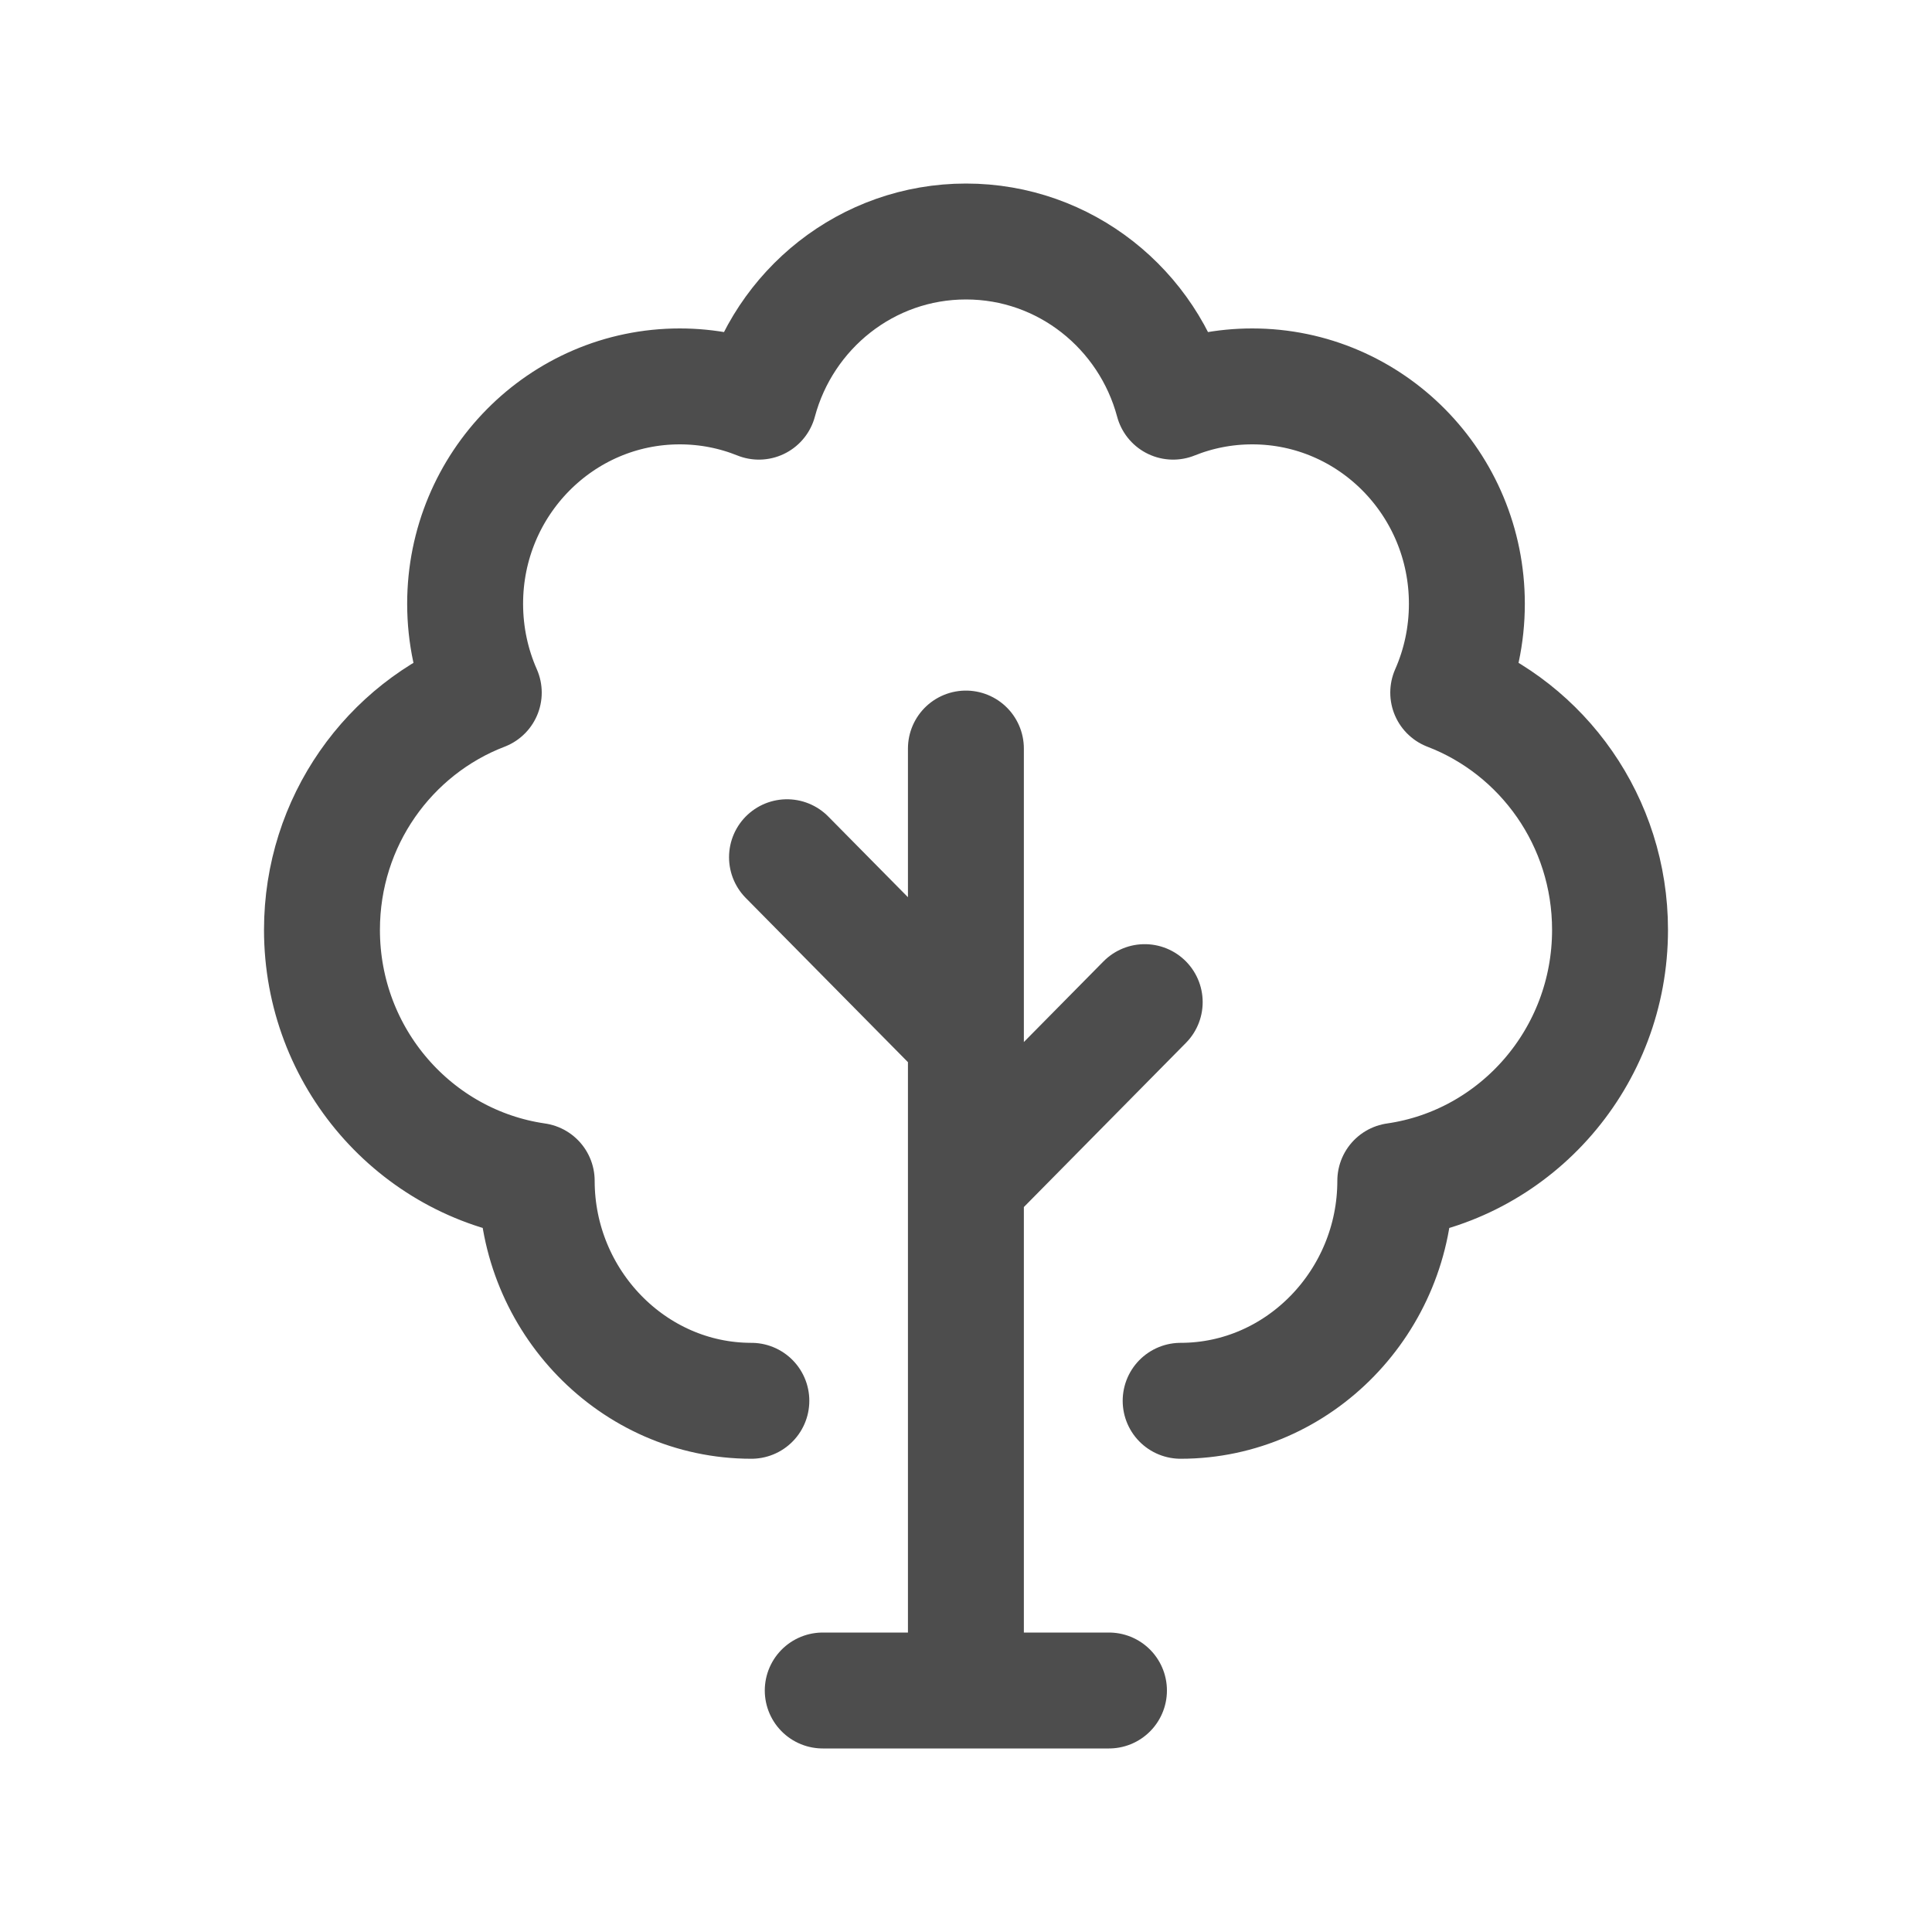
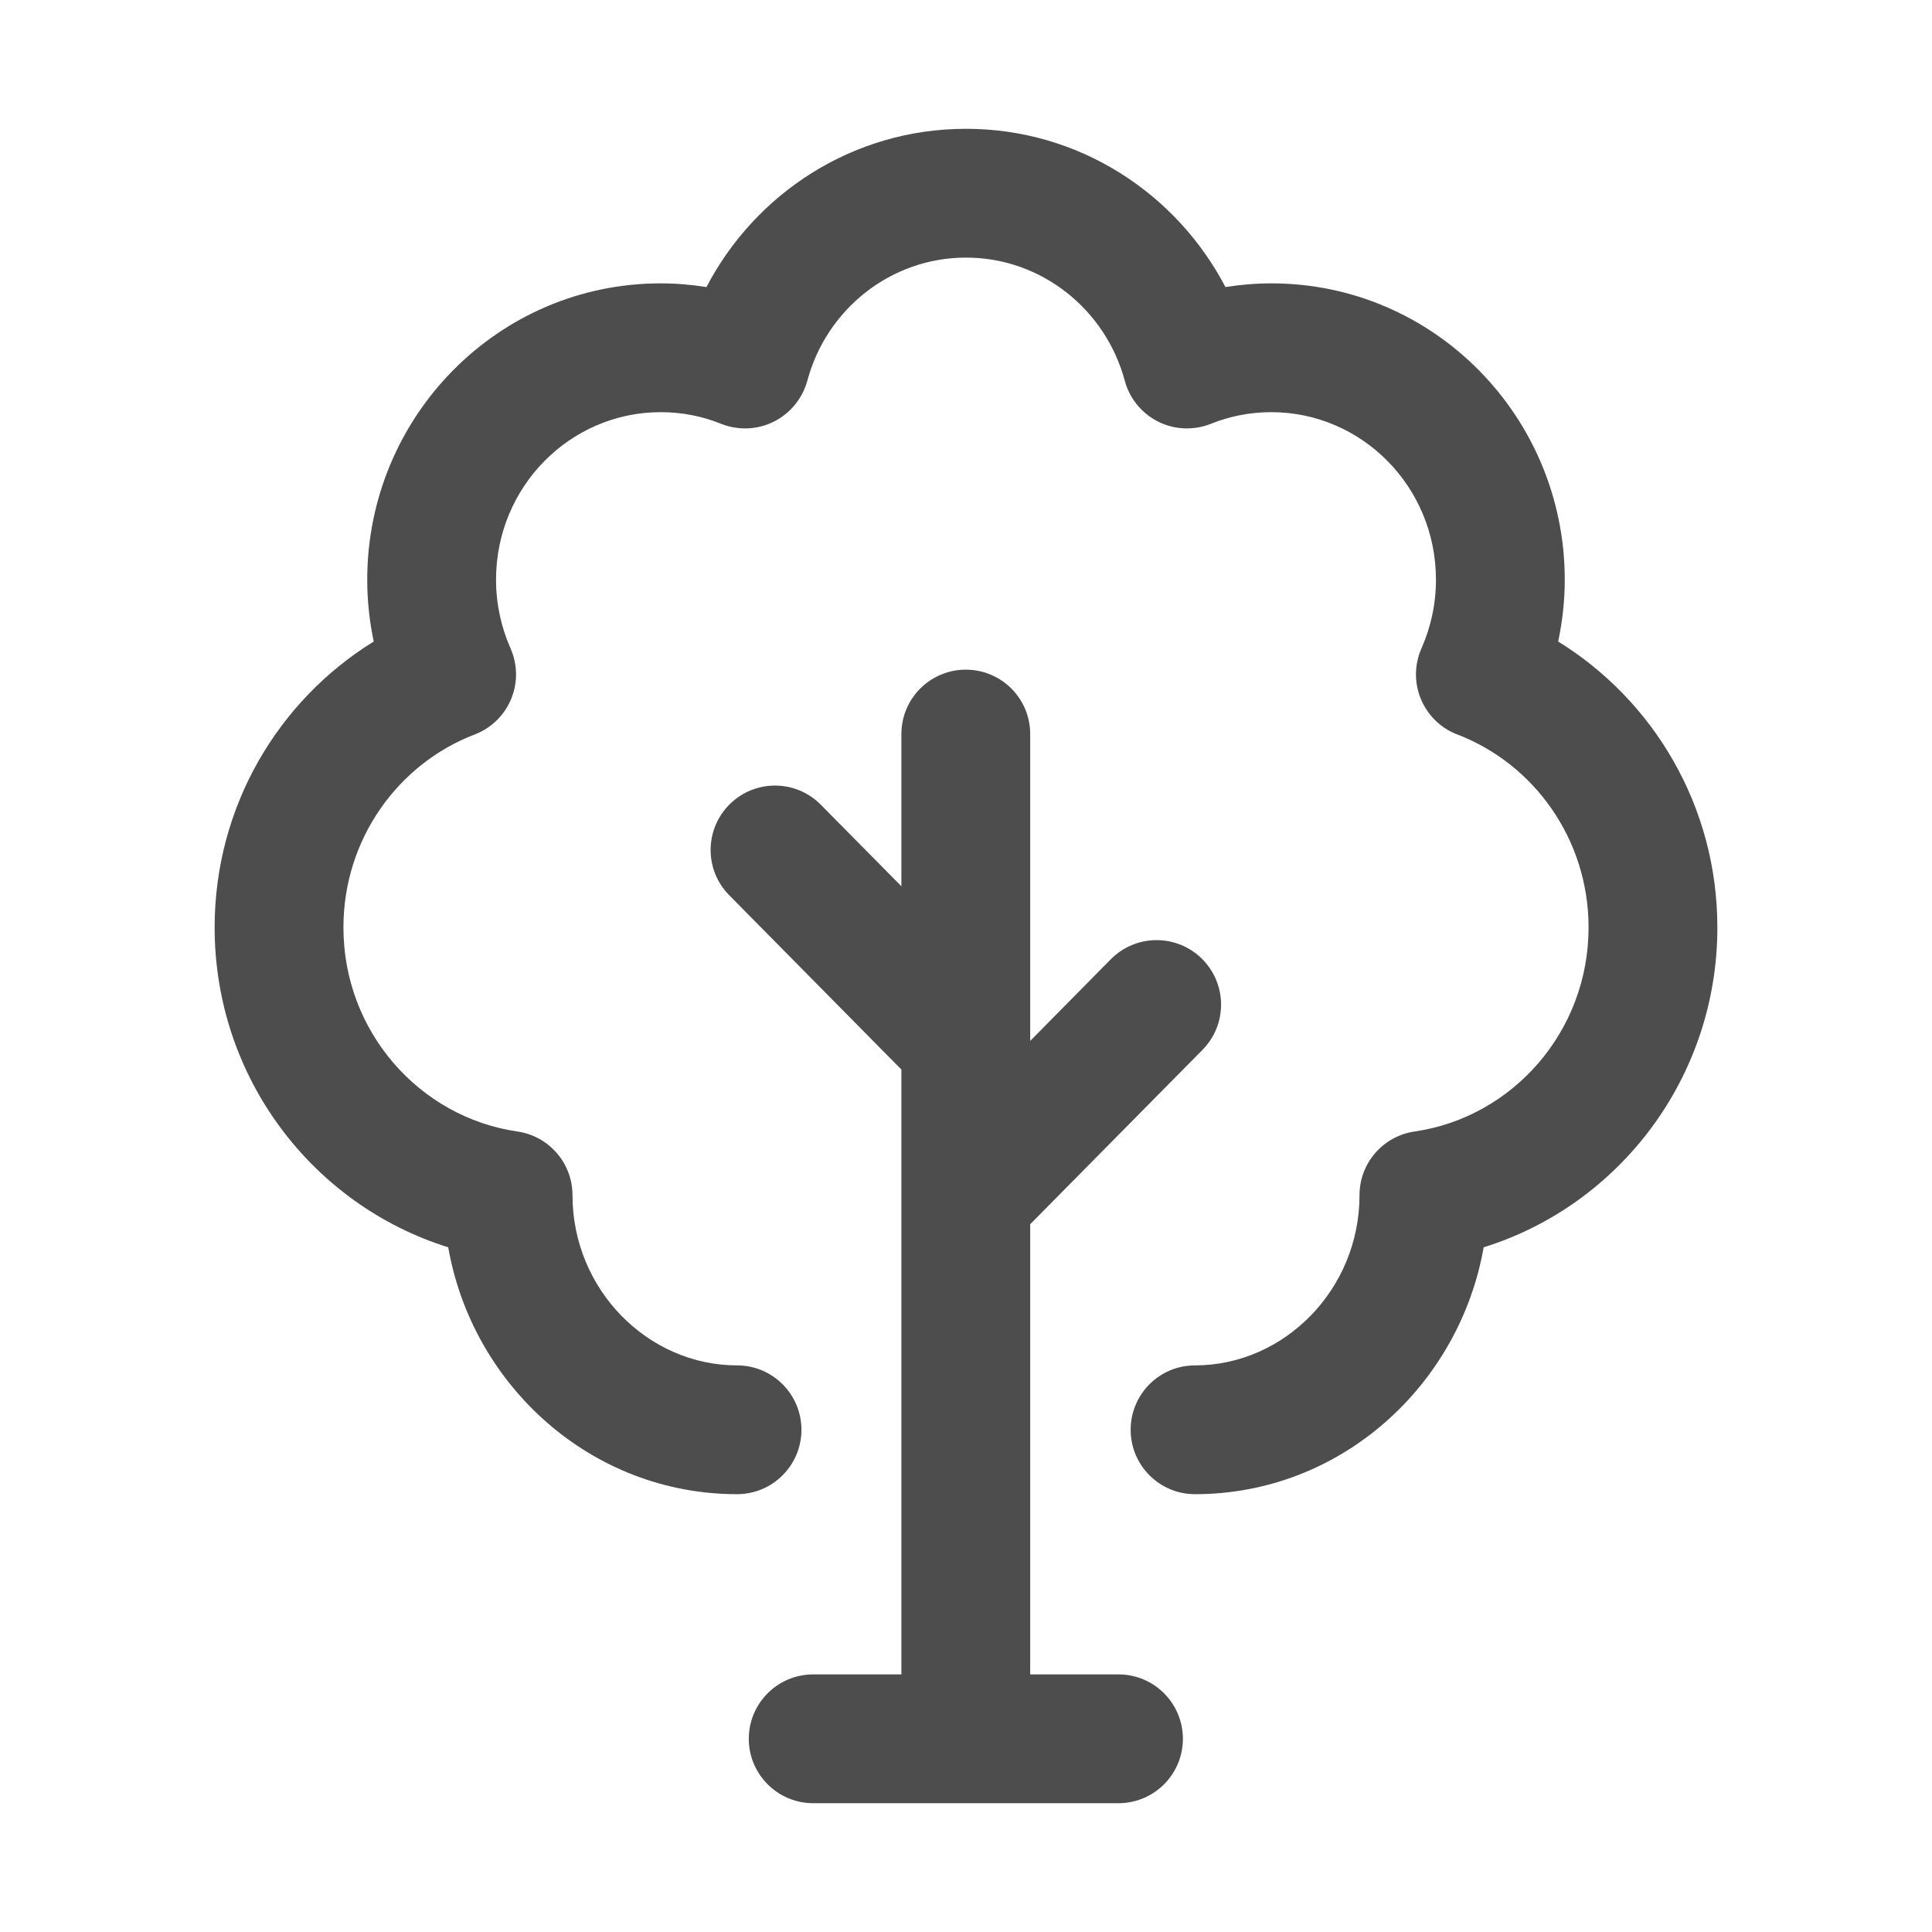
- <svg xmlns="http://www.w3.org/2000/svg" width="20" height="20" viewBox="0 0 20 20" fill="none">
-   <path d="M9.999 17.5V7.749M7.778 14.501C6.551 14.501 5.556 13.467 5.556 12.224C4.299 12.042 3.333 10.948 3.333 9.626C3.333 8.503 4.029 7.545 5.008 7.17C4.884 6.889 4.815 6.578 4.815 6.25C4.815 5.008 5.81 4 7.037 4C7.326 4 7.602 4.056 7.856 4.158C8.112 3.202 8.975 2.5 10 2.5C11.025 2.5 11.888 3.202 12.144 4.158C12.398 4.056 12.674 4 12.963 4C14.19 4 15.185 5.008 15.185 6.25C15.185 6.578 15.116 6.889 14.992 7.17C15.971 7.545 16.667 8.503 16.667 9.626C16.667 10.948 15.701 12.043 14.444 12.224C14.444 13.467 13.45 14.501 12.222 14.501M9.999 12.249L11.85 10.374M9.999 10.749L8.147 8.874M8.517 17.5H11.48" stroke="#4D4D4D" stroke-width="1.2" stroke-linecap="round" stroke-linejoin="round" />
+ <svg xmlns="http://www.w3.org/2000/svg" width="20" height="20" viewBox="556.958 8.625 17.084 18.75" fill="none">
+   <path d="M564.873 15.749C564.873 15.404 565.153 15.124 565.498 15.124C565.844 15.124 566.123 15.404 566.123 15.749V18.727L566.905 17.935C567.148 17.689 567.544 17.687 567.789 17.929C568.035 18.172 568.038 18.568 567.795 18.814L566.123 20.506V24.875H566.98C567.325 24.875 567.605 25.155 567.605 25.5C567.605 25.845 567.325 26.125 566.98 26.125H564.017C563.672 26.125 563.392 25.845 563.392 25.5C563.392 25.155 563.672 24.875 564.017 24.875H564.873V19.005L563.202 17.313C562.959 17.067 562.962 16.672 563.208 16.429C563.453 16.187 563.849 16.189 564.091 16.435L564.873 17.226V15.749ZM571.542 17.626C571.542 16.767 571.01 16.037 570.268 15.753C570.108 15.692 569.981 15.568 569.915 15.41C569.849 15.252 569.851 15.073 569.921 14.916C570.01 14.714 570.061 14.489 570.061 14.25C570.06 13.345 569.338 12.625 568.463 12.625C568.255 12.625 568.058 12.665 567.877 12.738C567.711 12.804 567.525 12.797 567.365 12.717C567.205 12.637 567.087 12.492 567.041 12.32C566.854 11.626 566.23 11.125 565.5 11.125C564.77 11.125 564.146 11.626 563.96 12.32C563.913 12.492 563.795 12.637 563.635 12.717C563.475 12.797 563.289 12.804 563.123 12.738C562.942 12.665 562.745 12.625 562.537 12.625C561.662 12.625 560.94 13.345 560.939 14.25C560.939 14.489 560.99 14.714 561.079 14.916C561.149 15.073 561.151 15.252 561.085 15.41C561.019 15.568 560.892 15.692 560.732 15.753C559.99 16.037 559.458 16.767 559.458 17.626C559.458 18.639 560.198 19.468 561.145 19.606C561.453 19.65 561.681 19.914 561.681 20.224C561.681 21.139 562.412 21.876 563.278 21.876C563.623 21.876 563.903 22.156 563.903 22.501C563.903 22.846 563.623 23.126 563.278 23.126C561.862 23.126 560.71 22.071 560.475 20.73C559.158 20.319 558.208 19.082 558.208 17.626C558.208 16.452 558.825 15.423 559.752 14.851C559.711 14.657 559.689 14.456 559.689 14.25C559.69 12.67 560.957 11.375 562.537 11.375C562.688 11.375 562.836 11.388 562.981 11.411C563.457 10.5 564.403 9.875 565.5 9.875C566.597 9.875 567.542 10.501 568.018 11.411C568.163 11.388 568.312 11.375 568.463 11.375C570.043 11.375 571.31 12.67 571.311 14.25C571.311 14.456 571.288 14.657 571.247 14.851C572.174 15.423 572.792 16.452 572.792 17.626C572.792 19.082 571.841 20.32 570.524 20.73C570.288 22.07 569.138 23.126 567.723 23.126C567.377 23.126 567.098 22.846 567.098 22.501C567.098 22.156 567.377 21.876 567.723 21.876C568.588 21.876 569.319 21.139 569.319 20.224C569.319 19.914 569.547 19.65 569.855 19.606C570.802 19.468 571.542 18.639 571.542 17.626Z" fill="#4D4D4D" />
</svg>
